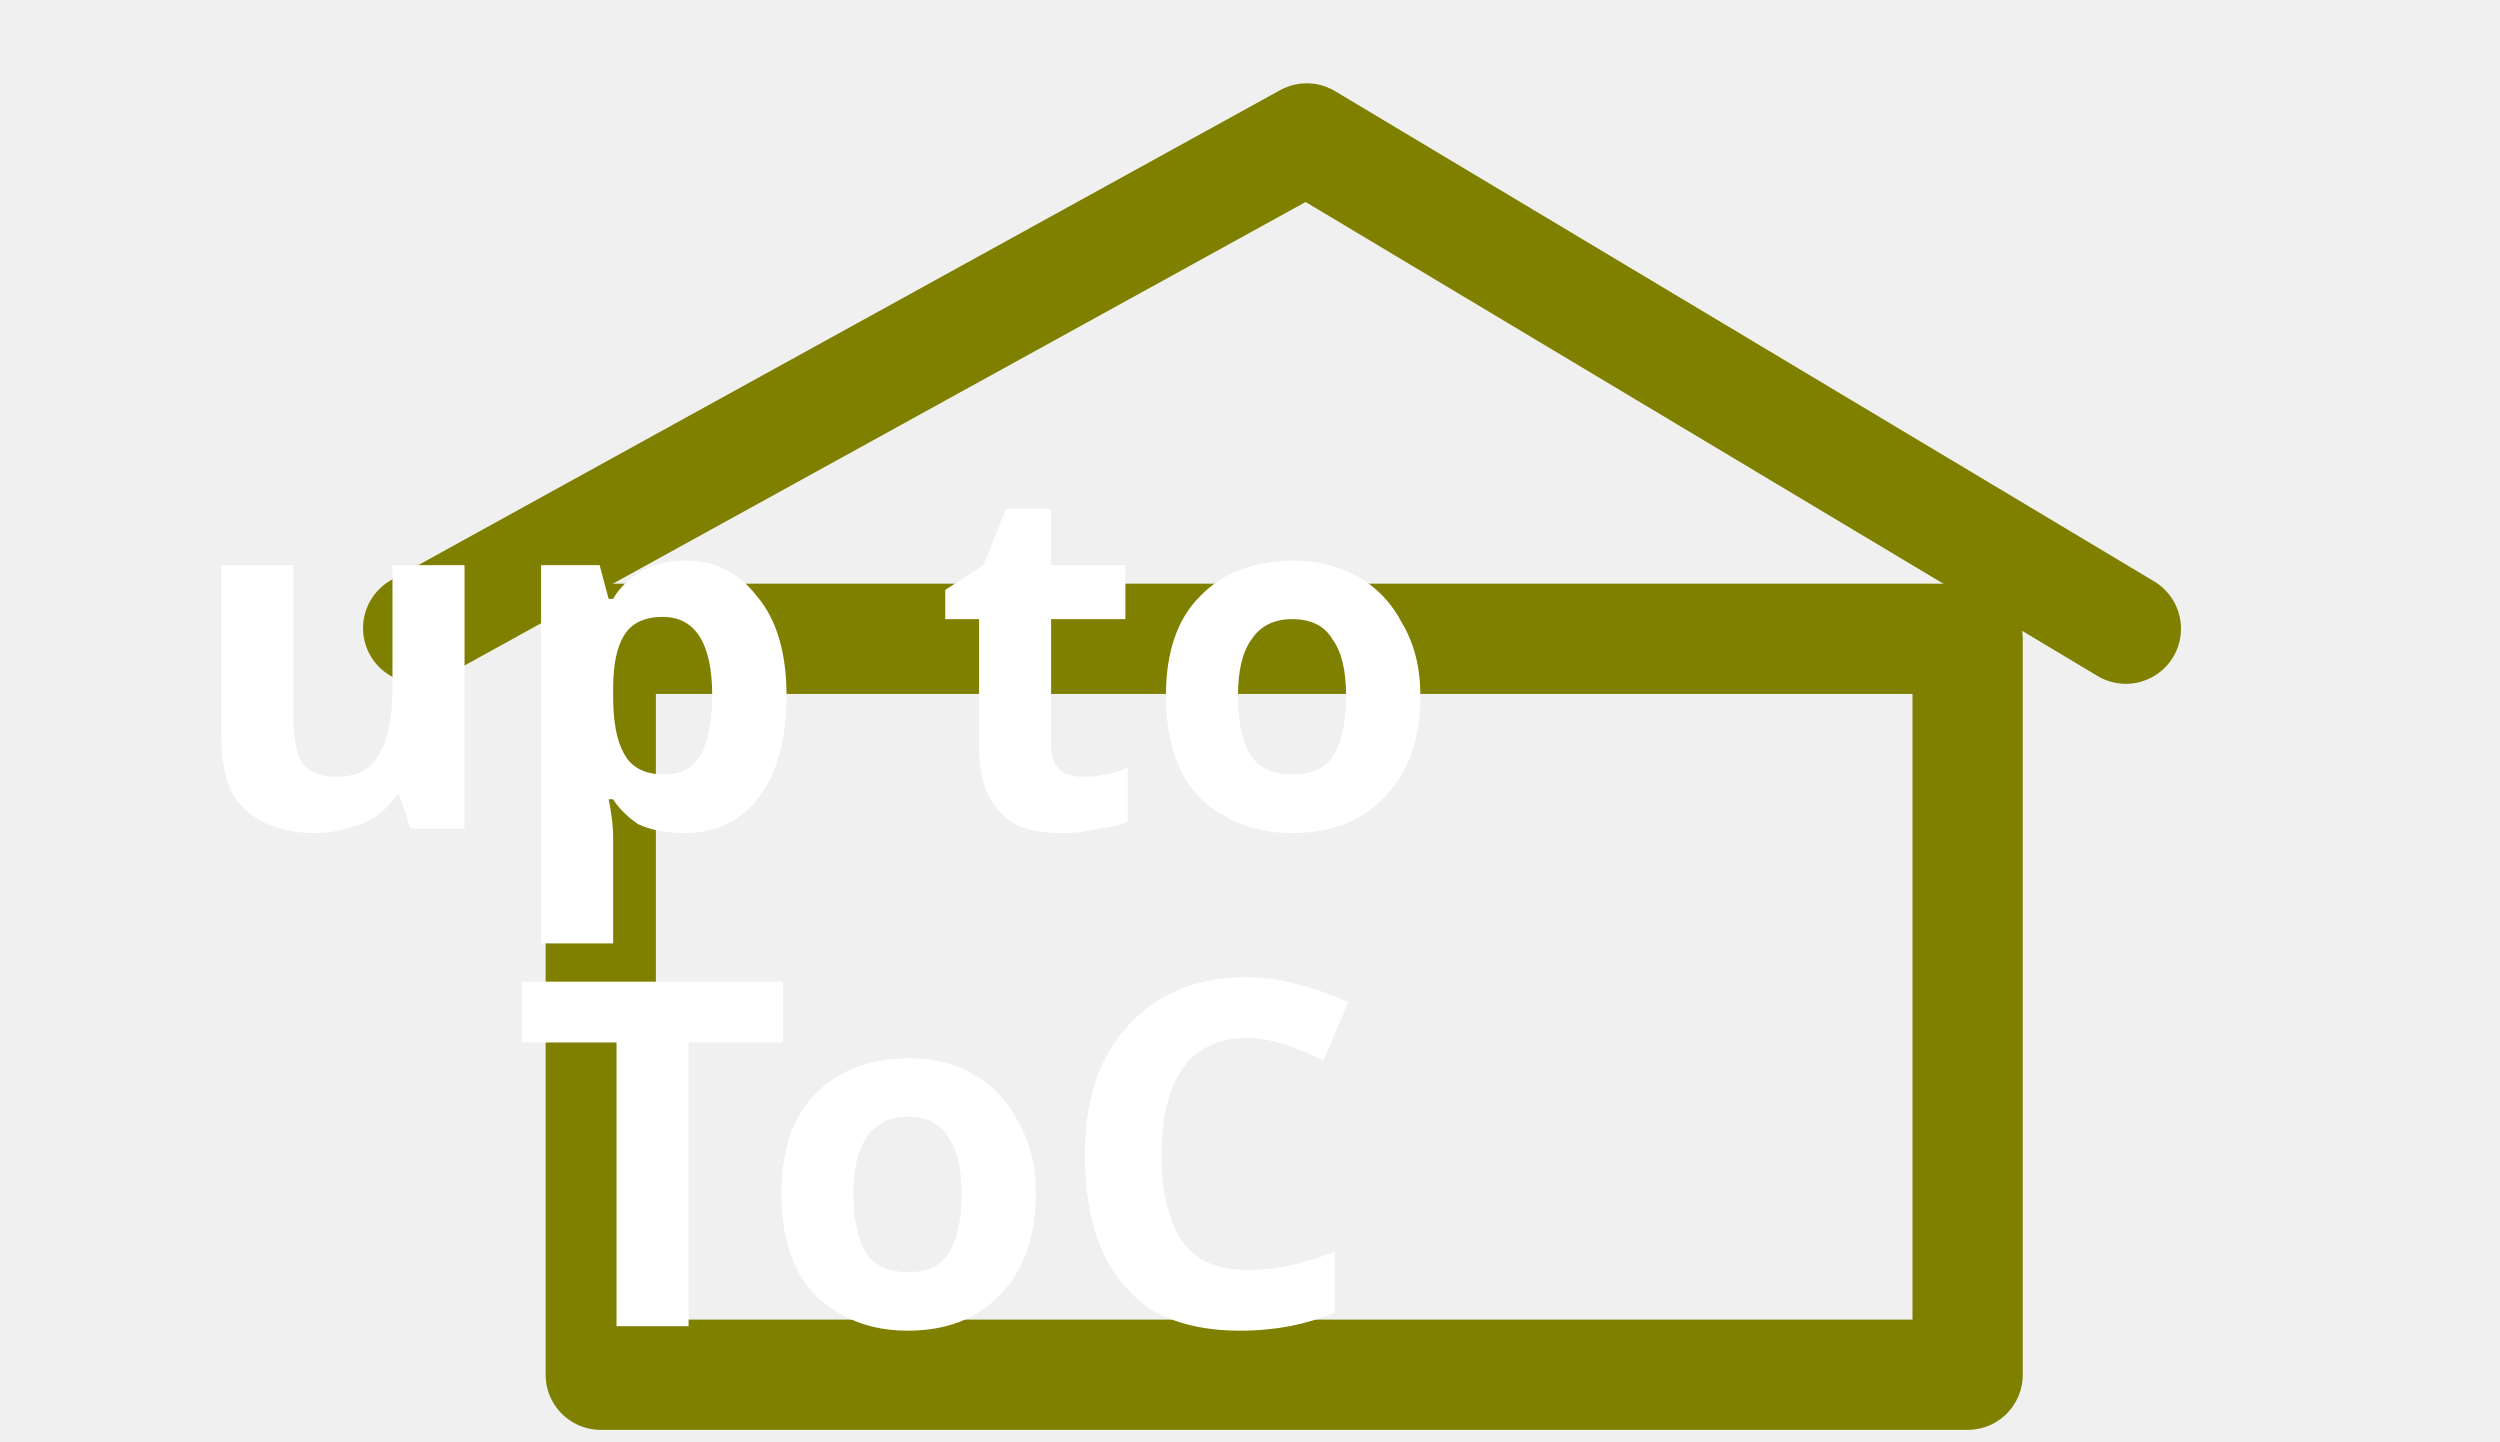
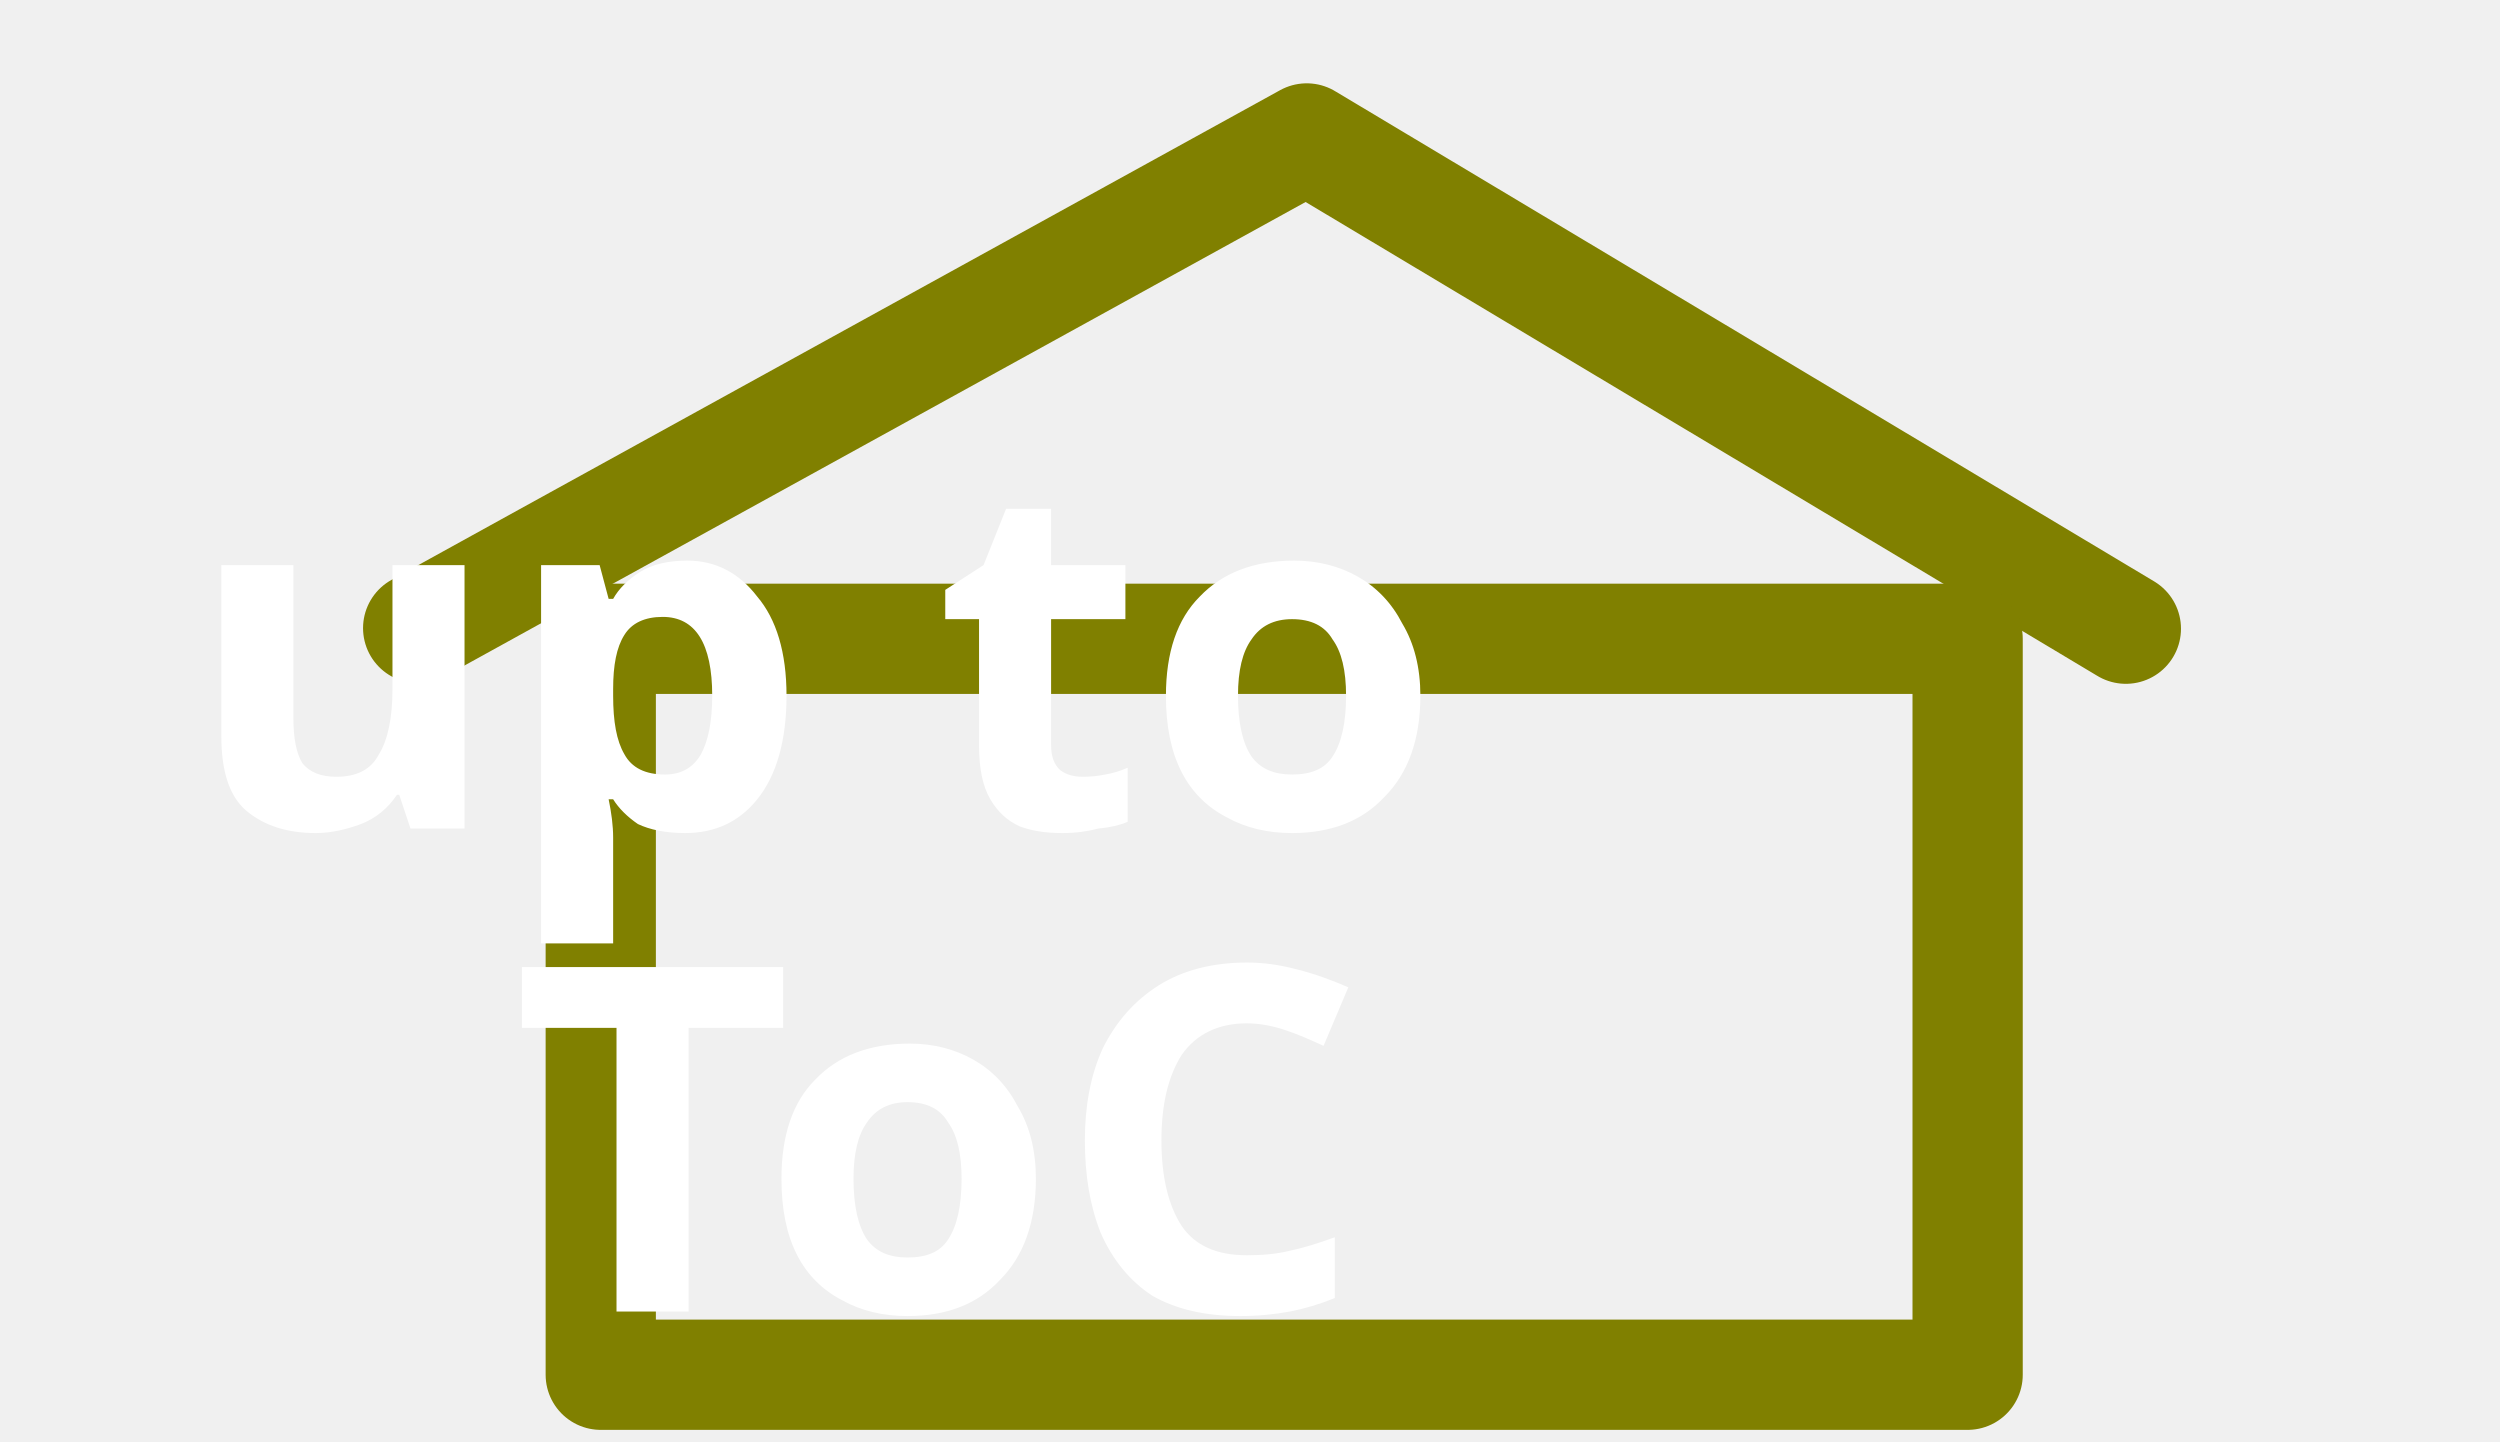
<svg xmlns="http://www.w3.org/2000/svg" width="17.348mm" height="10mm" viewBox="0 0 17.348 10" version="1.1" id="svg5">
  <defs id="defs2" />
  <g id="layer1" transform="translate(-3.331239,-3.047341)">
    <path style="fill:none;fill-rule:evenodd;stroke:#808000;stroke-width:0.765;stroke-linecap:round;stroke-linejoin:round;stroke-miterlimit:4;stroke-dasharray:none;stroke-opacity:1" d="M 18.083,7.41 12.399,4.008 7.112,6.921 6.233,7.406" id="path2121" />
    <rect style="fill:none;fill-opacity:0.503;stroke:#808000;stroke-width:0.765;stroke-linecap:round;stroke-linejoin:round;stroke-miterlimit:4;stroke-dasharray:none" id="rect2286" width="9.485" height="5.107" x="7.5" y="7.48" rx="0" ry="0" />
    <text xml:space="preserve" style="font-size:3.351px;line-height:100%;font-family:sans-serif;-inkscape-font-specification:sans-serif;letter-spacing:0px;word-spacing:0px;fill:#ffffff;stroke:none;stroke-width:0.265px;stroke-linecap:butt;stroke-linejoin:miter;stroke-opacity:1" x="12.026" y="8.797" id="text3378">
      <tspan style="font-style:normal;font-variant:normal;font-weight:bold;font-stretch:normal;font-size:3.351px;font-family:sans-serif;-inkscape-font-specification:'sans-serif Bold';text-align:center;text-anchor:middle;fill:#ffffff;stroke:none;stroke-width:0.265px" x="12.026" y="8.797" id="tspan1755">up to</tspan>
-       <tspan style="font-style:normal;font-variant:normal;font-weight:bold;font-stretch:normal;font-size:3.351px;font-family:sans-serif;-inkscape-font-specification:'sans-serif Bold';text-align:center;text-anchor:middle;fill:#ffffff;stroke:none;stroke-width:0.265px" x="12.026" y="12.25" id="tspan1136">ToC</tspan>
+       <tspan style="font-style:normal;font-variant:normal;font-weight:bold;font-stretch:normal;font-size:3.351px;font-family:sans-serif;-inkscape-font-specification:'sans-serif Bold';text-align:center;text-anchor:middle;fill:#ffffff;stroke:none;stroke-width:0.265px" x="12.026" y="12.148" id="tspan1136">ToC</tspan>
    </text>
  </g>
</svg>
